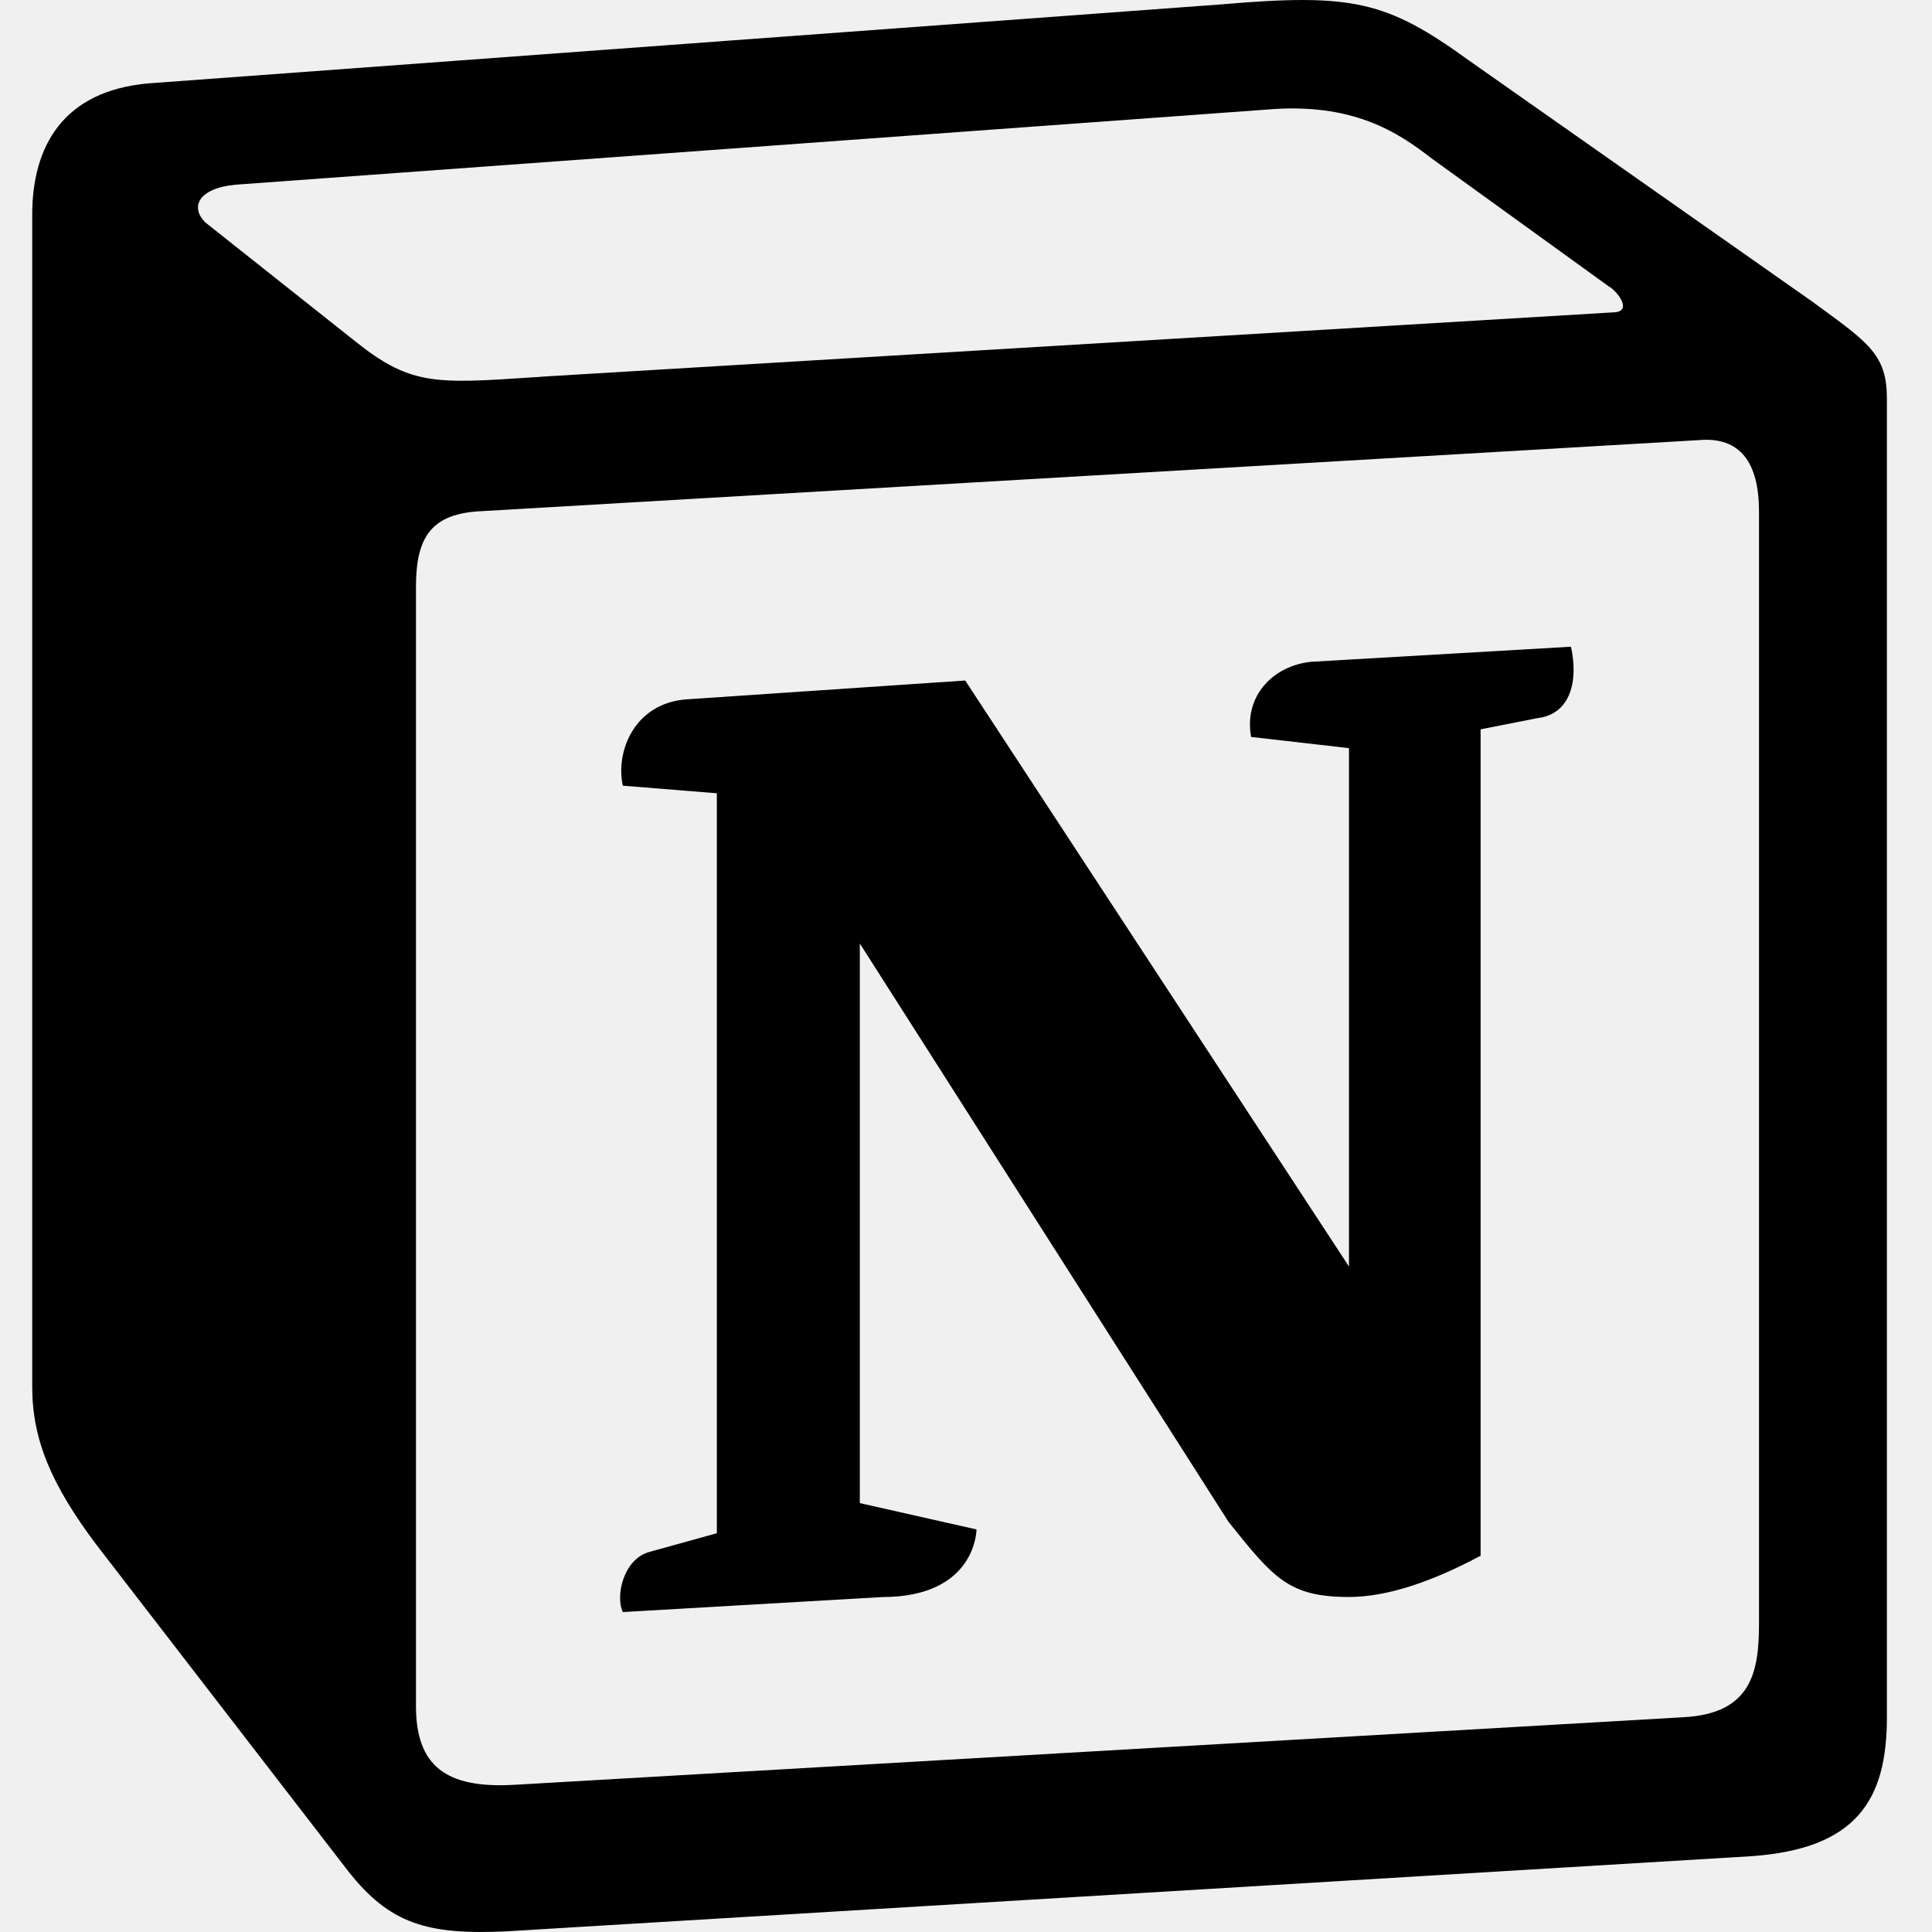
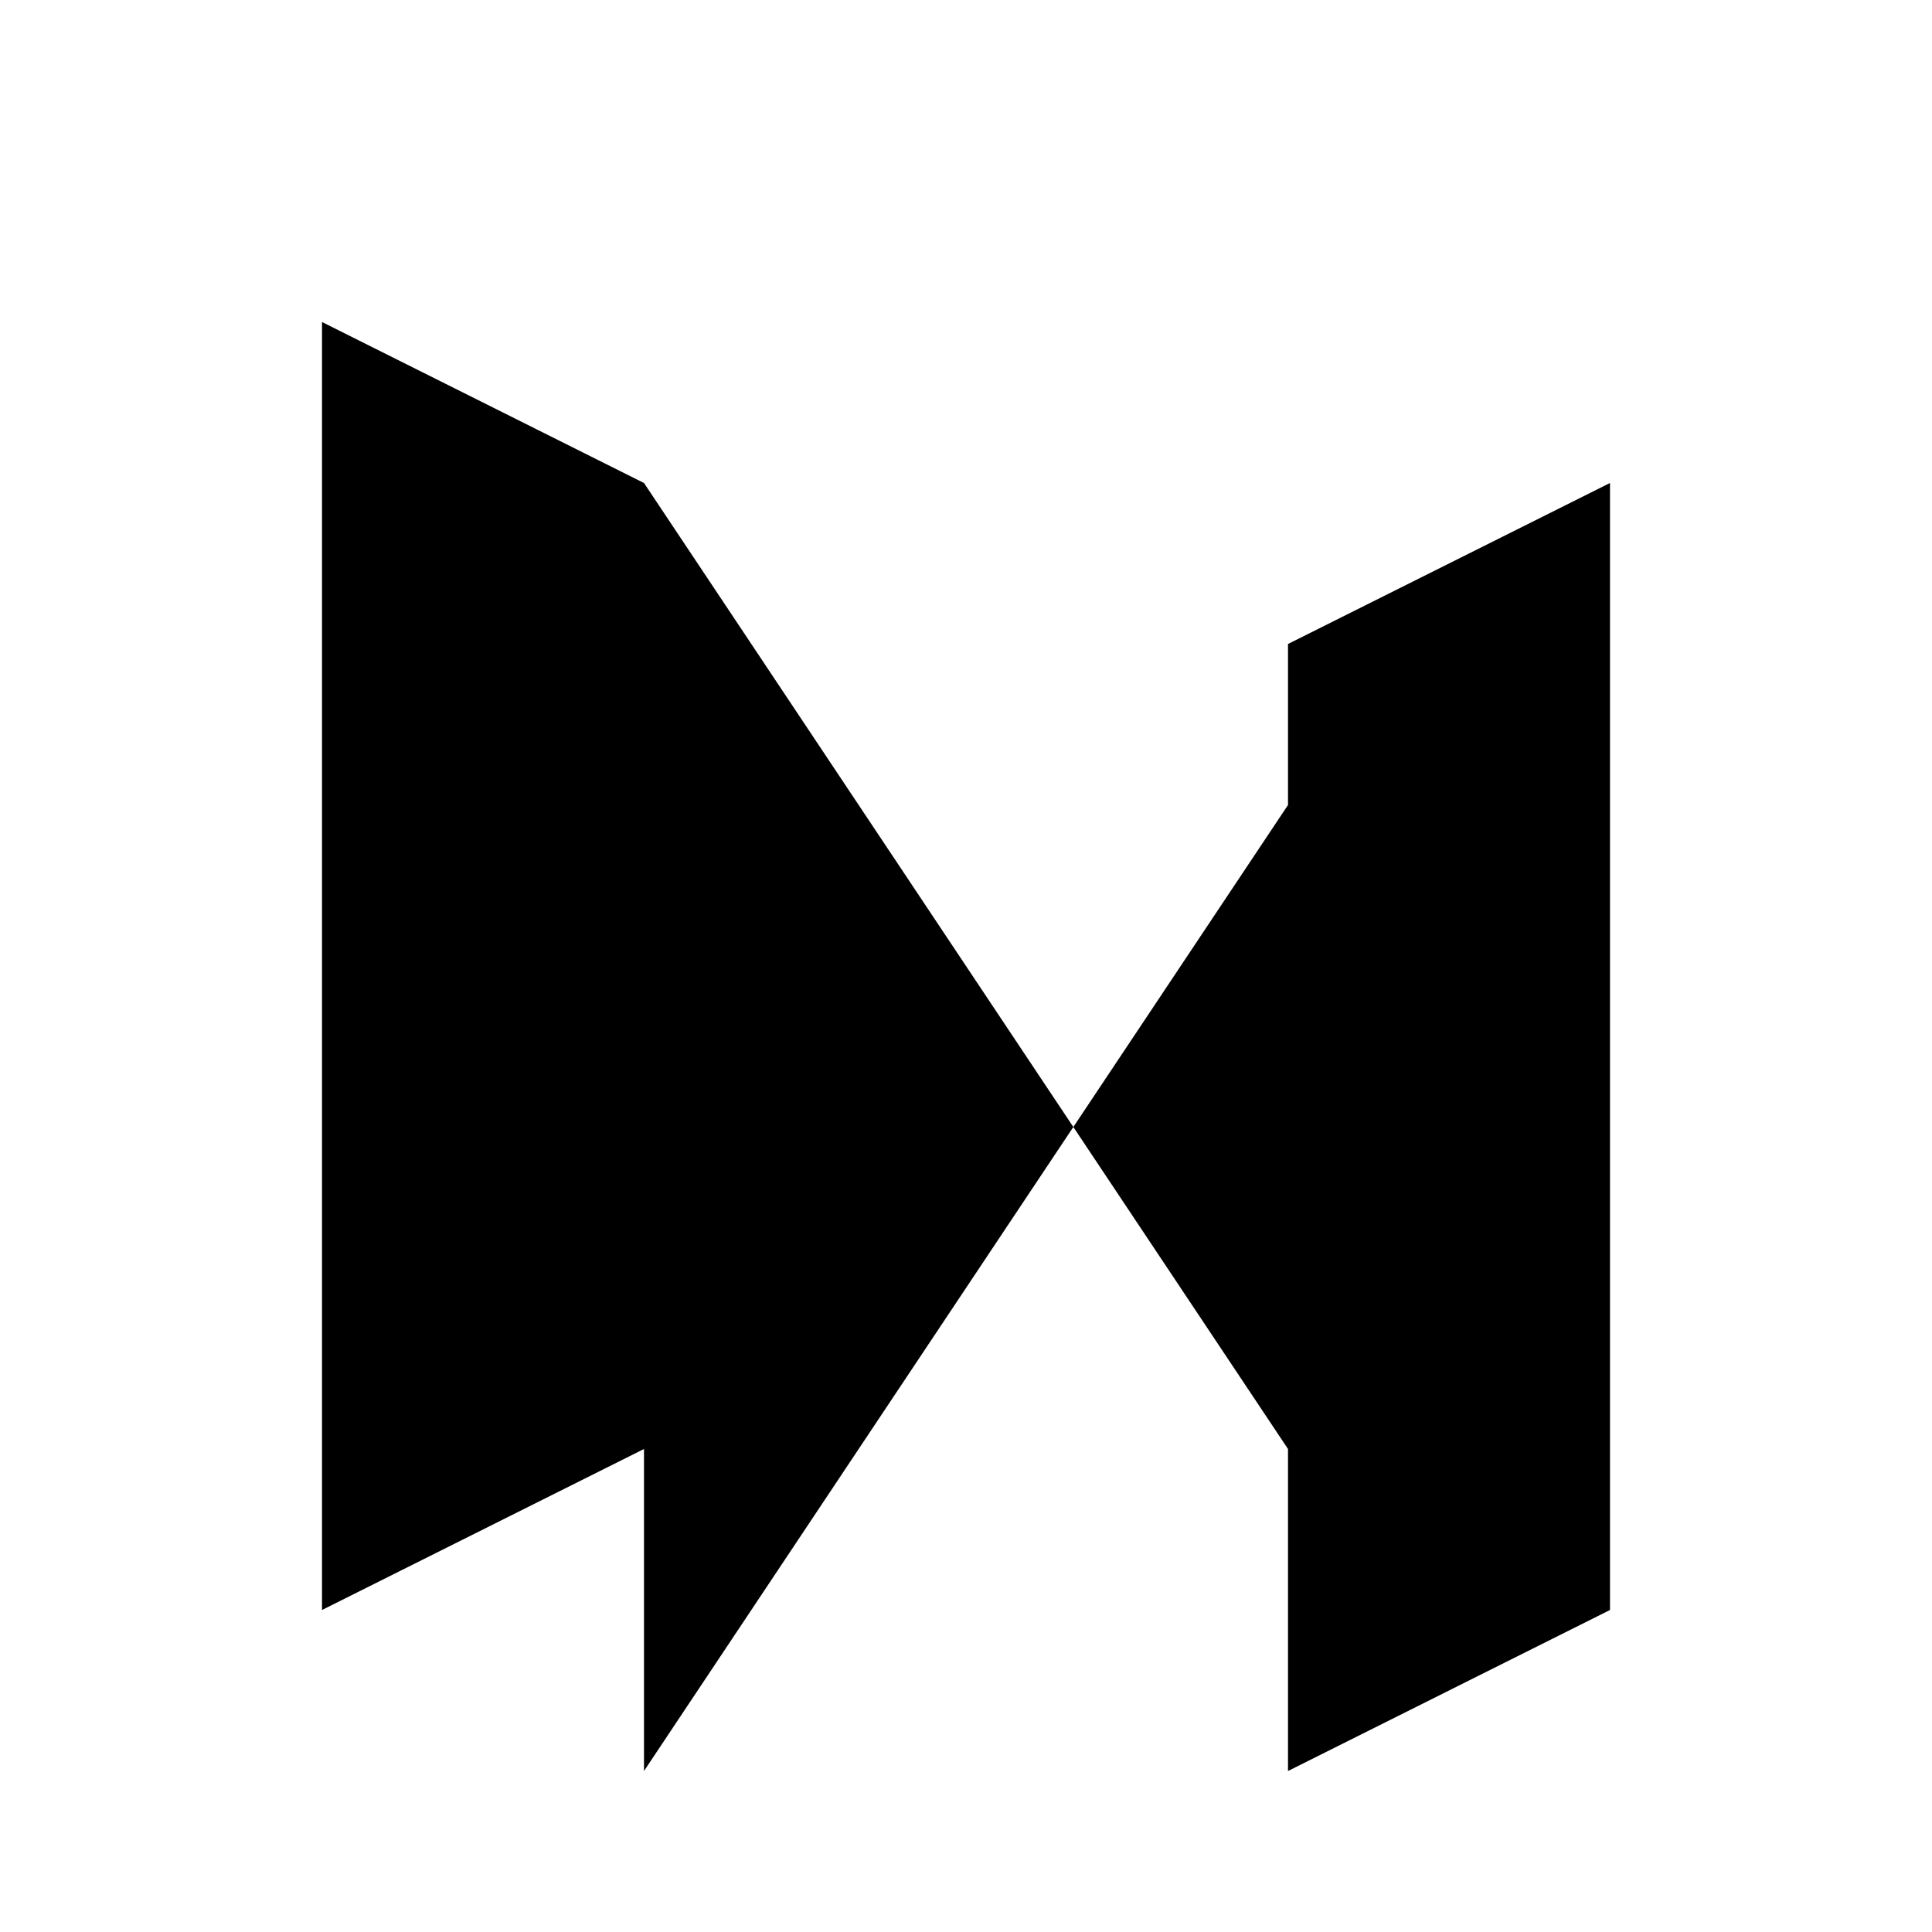
- <svg xmlns="http://www.w3.org/2000/svg" t="1748182949227" class="icon" viewBox="0 0 1024 1024" version="1.1" p-id="10953" width="200" height="200">
-   <path d="M647.166 2.333L78.855 44.179C33.049 48.139 17.075 78.005 17.075 113.81v621.148c0 27.886 9.967 51.745 33.894 83.625l133.596 173.19c21.947 27.886 41.881 33.86 83.796 31.88l659.957-39.833c55.807-3.959 71.781-29.866 71.781-73.659V211.362c0-22.63-8.977-29.149-35.396-48.469a1594.684 1594.684 0 0 1-4.506-3.277L778.782 32.199C734.887 0.387 716.967-3.641 647.166 2.333zM283.31 199.927c-53.896 3.618-66.115 4.437-96.732-20.377l-77.823-61.712c-7.919-7.987-3.925-17.954 15.974-19.934l546.364-39.799c45.84-3.994 69.767 11.946 87.721 25.873l93.729 67.719c3.994 1.98 13.926 13.892 1.98 13.892l-564.249 33.86-6.963 0.478zM220.472 904.189V310.961c0-25.907 7.953-37.853 31.88-39.867l648.011-37.819c21.982-1.98 31.948 11.946 31.948 37.819v589.268c0 25.907-3.994 47.82-39.935 49.8l-620.09 35.839c-35.874 1.98-51.814-9.933-51.814-41.813z m612.172-561.416c3.959 17.92 0 35.839-17.988 37.887l-29.9 5.905v437.992c-25.941 13.926-49.834 21.879-69.767 21.879-31.914 0-39.935-9.967-63.828-39.799l-195.444-306.581v296.614l61.849 13.96s0 35.839-49.902 35.839l-137.555 7.953c-3.959-7.987 0-27.886 13.994-31.846l35.839-9.933v-392.186l-49.834-4.028c-3.959-17.92 5.973-43.792 33.928-45.772l147.556-9.967 203.397 310.608v-274.769l-51.882-5.939c-3.959-21.947 11.946-37.853 31.914-39.833l137.623-7.987z" fill="#000000" p-id="10954" />
+ <svg xmlns="http://www.w3.org/2000/svg" viewBox="0 0 24 24" width="64" height="64">
+   <rect width="24" height="24" fill="white" />
+   <path d="M4 4v16l4-2V6l8 12V8l4-2v14l-4 2V10L8 22V6l-4-2z" fill="#000" />
</svg>
